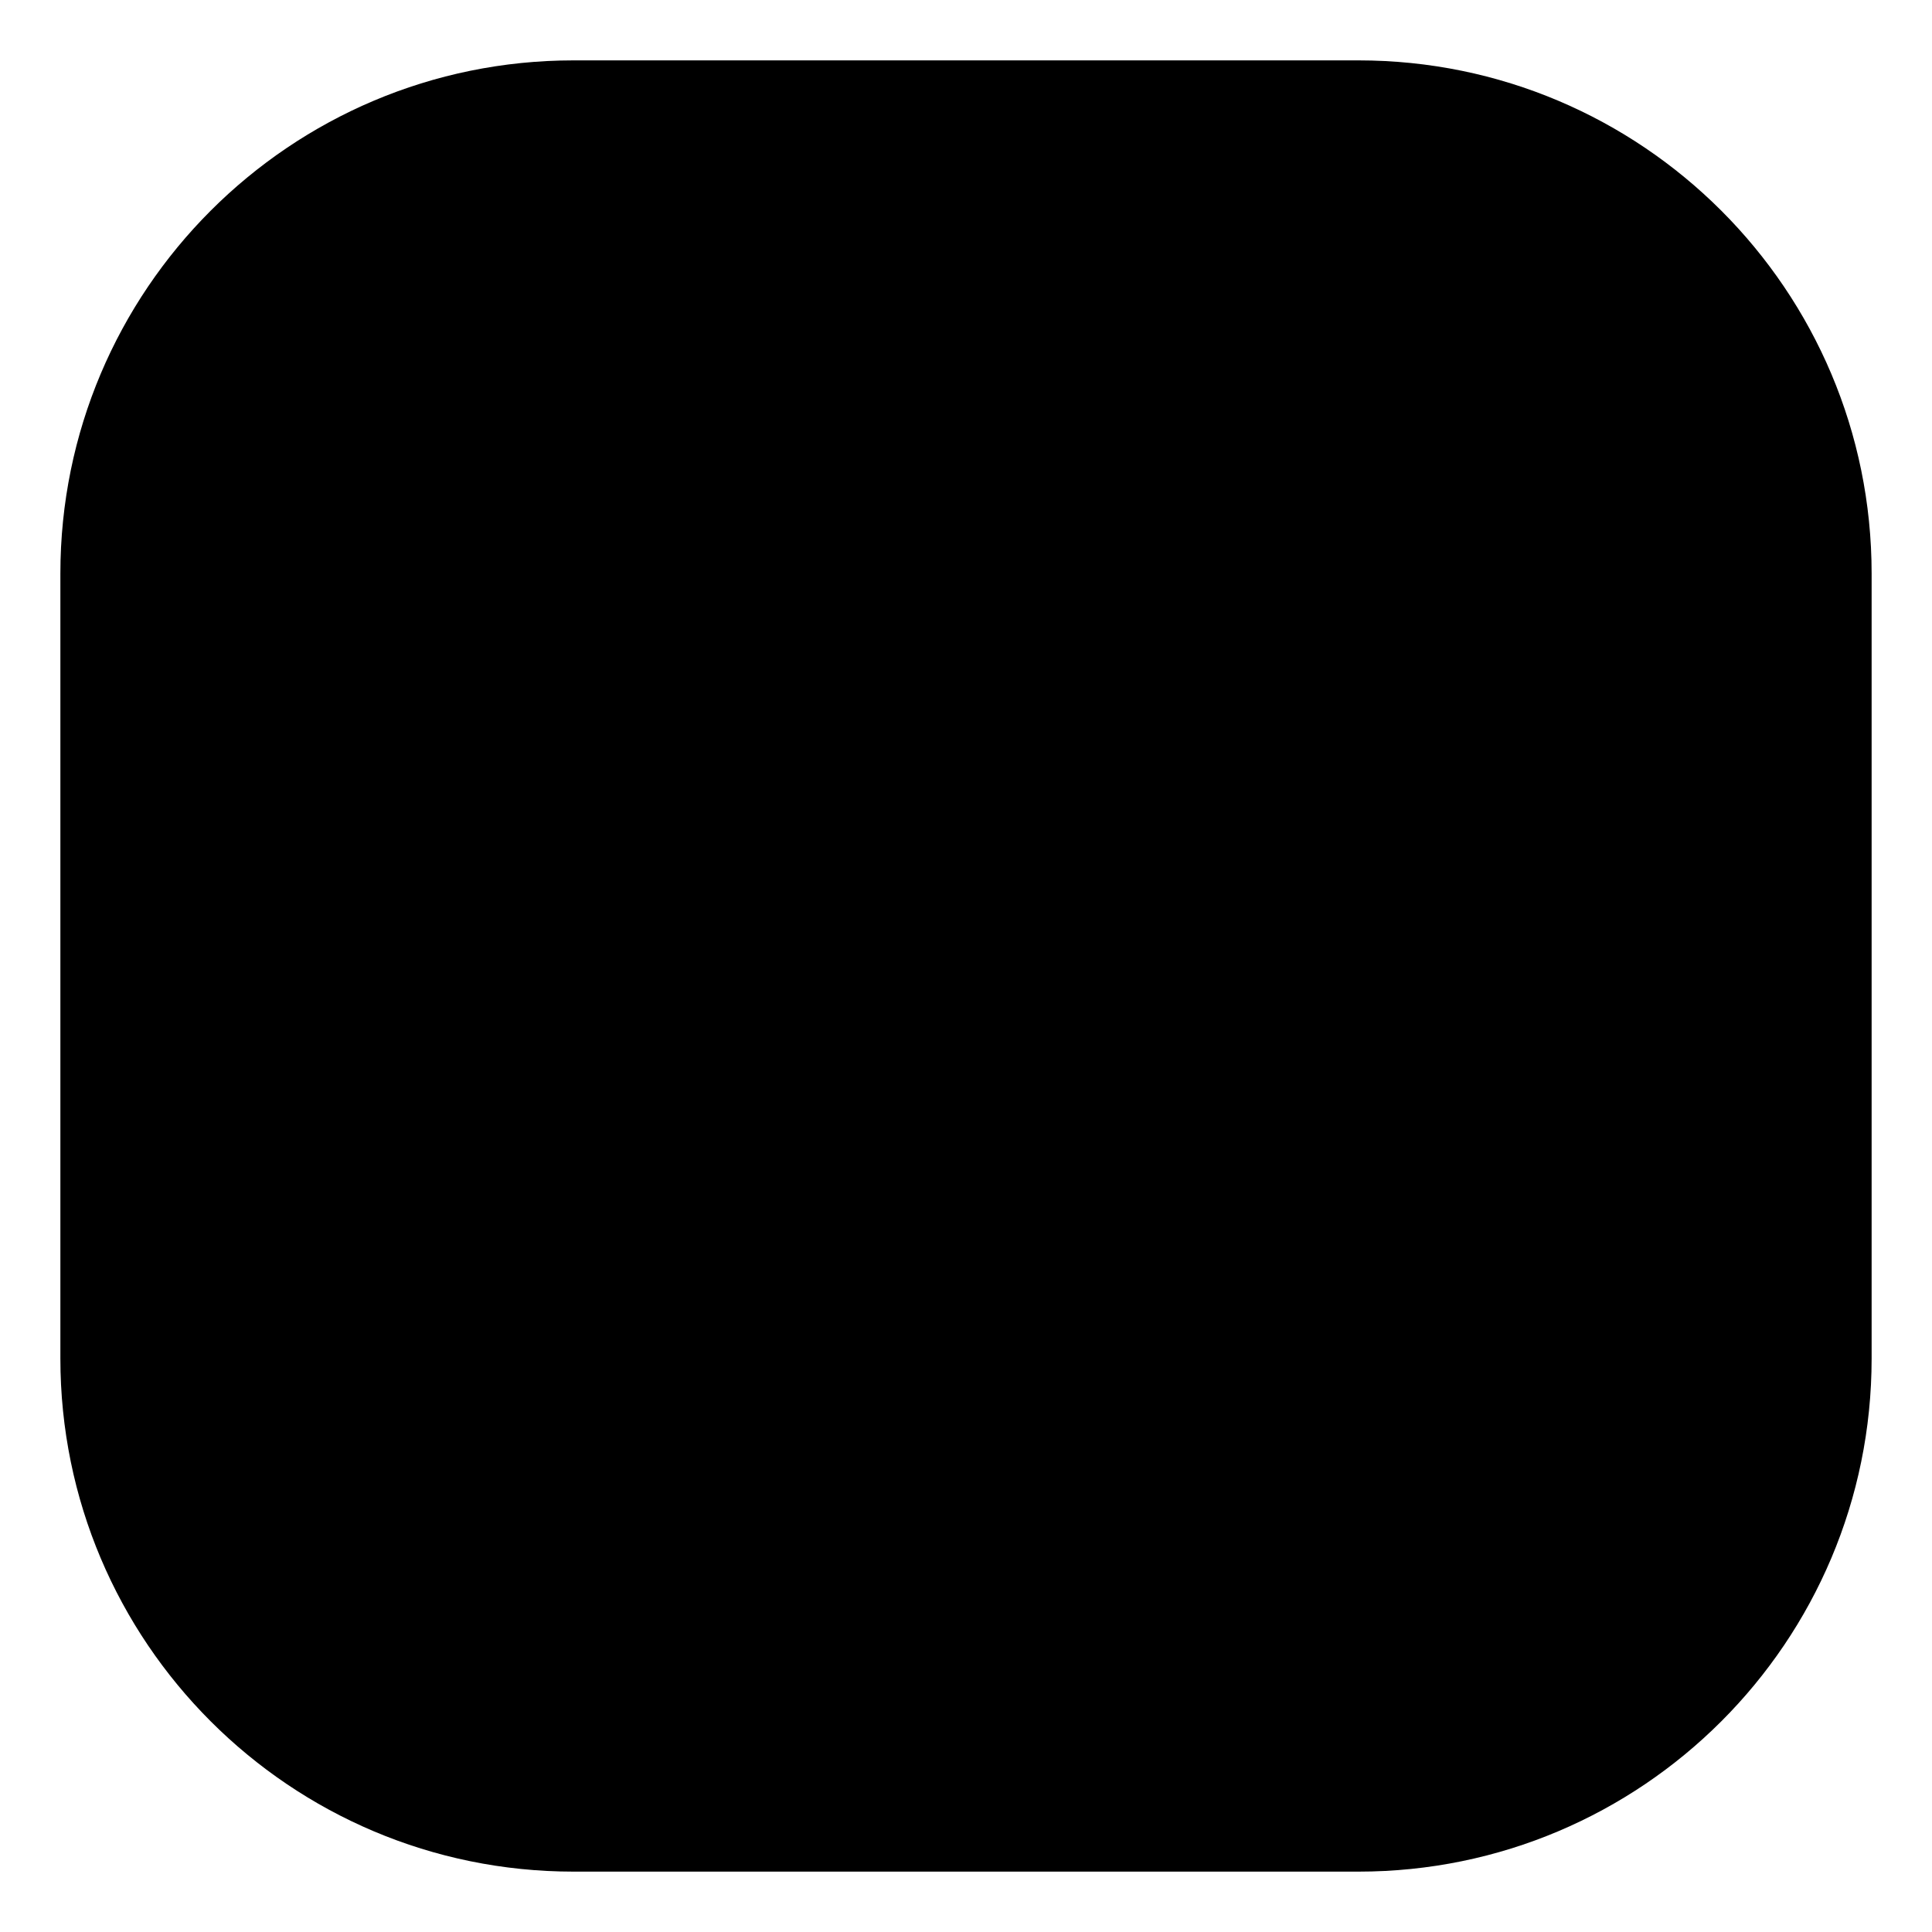
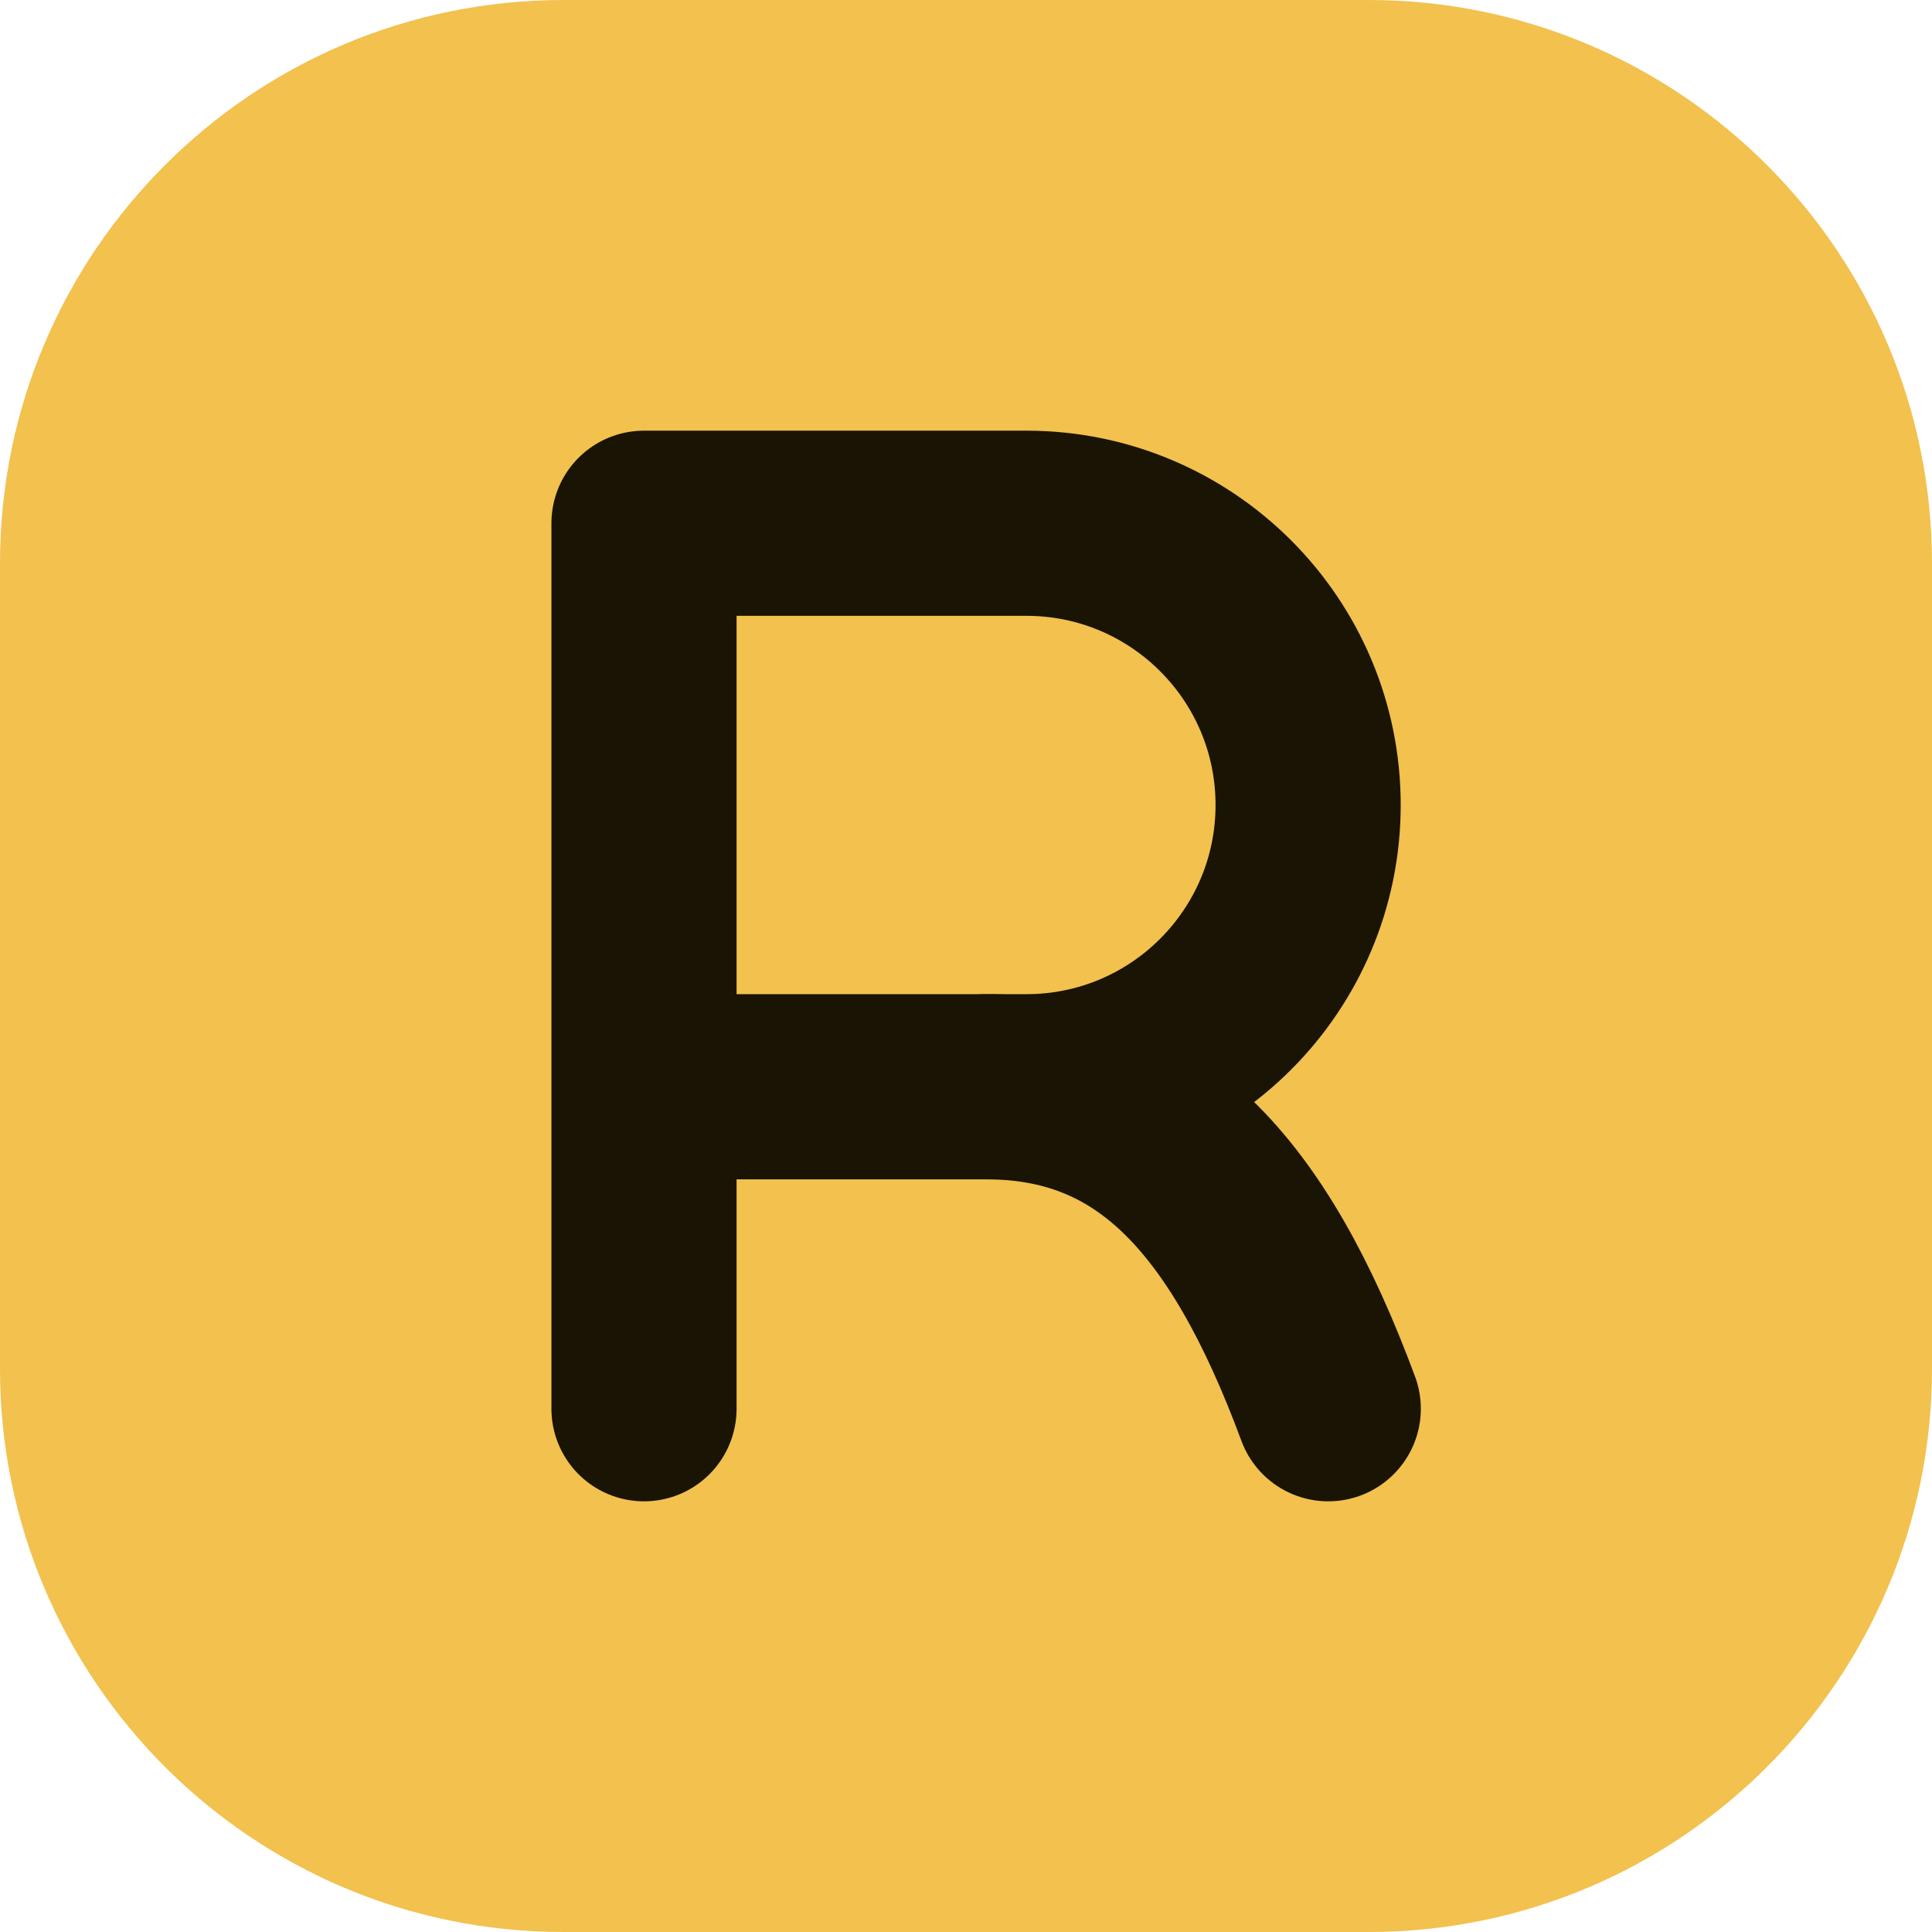
- <svg xmlns="http://www.w3.org/2000/svg" viewBox="0 0 64 64">
-   <style>:root{color-scheme:light dark}</style>
-   <rect x="2" y="2" width="60" height="60" rx="17" fill="Canvas" stroke="CanvasText" stroke-width="2" />
-   <path d="M20 15h14c9 0 14 5 14 12 0 6-3 10-9 12l11 11H39L29 39h-1v11h-8V15Zm8 8v9h6c4 0 6-2 6-5s-2-4-6-4h-6Z" fill="CanvasText" />
+ <svg xmlns="http://www.w3.org/2000/svg" viewBox="0 0 48 48">
+   <rect width="48" height="48" rx="14" fill="#f2c14e" />
+   <path d="M16 35V13h9.5a7 7 0 0 1 0 14H16" fill="none" stroke="#1a1405" stroke-width="4.6" stroke-linecap="round" stroke-linejoin="round" />
+   <path d="M24.5 27c4 0 6.5 2.6 8.5 8" fill="none" stroke="#1a1405" stroke-width="4.6" stroke-linecap="round" />
</svg>
